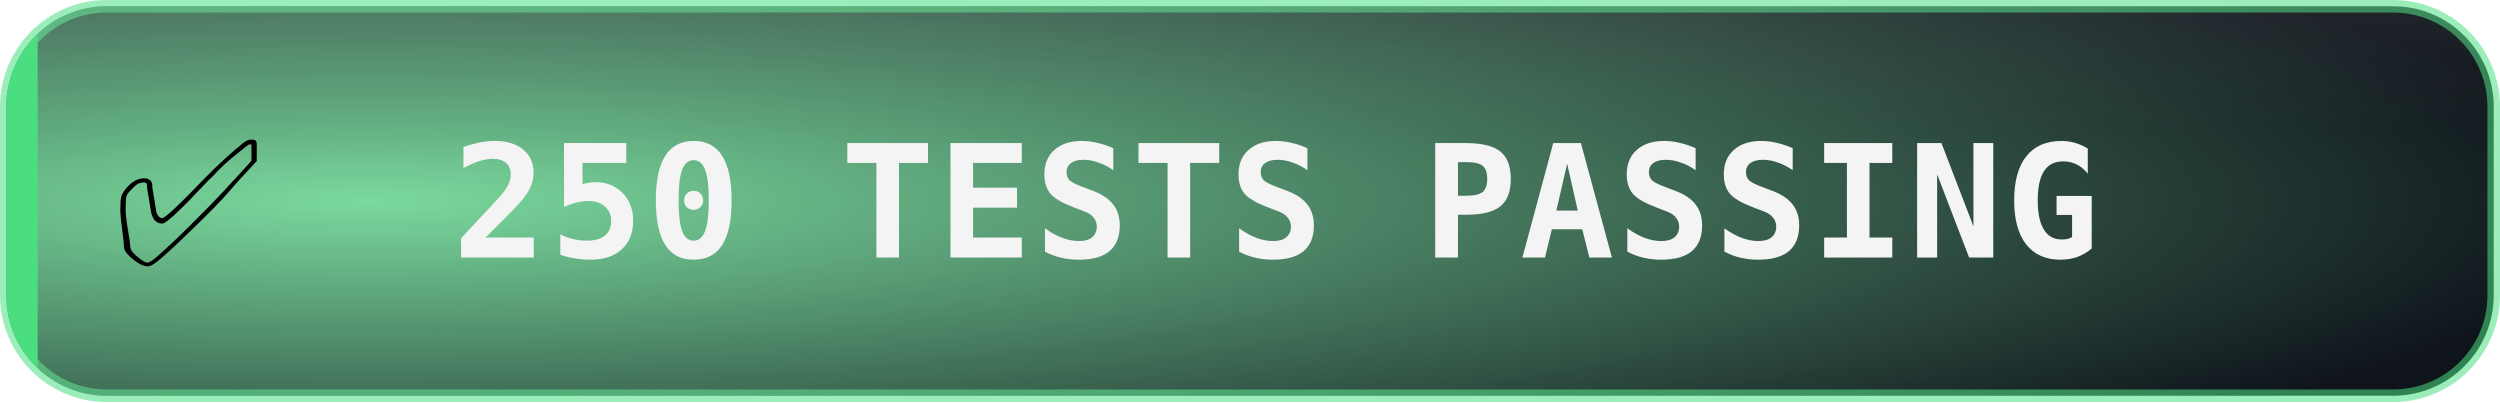
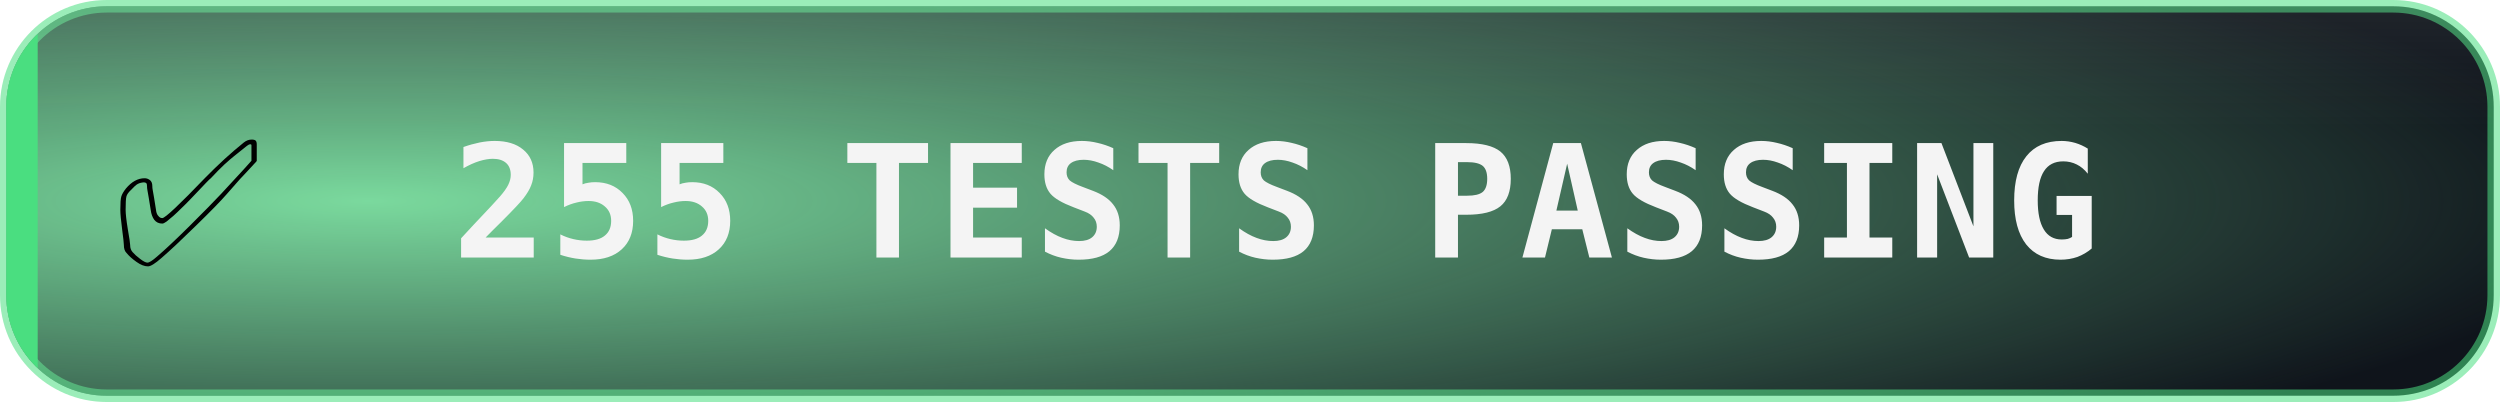
- <svg xmlns="http://www.w3.org/2000/svg" viewBox="0 0 199 32" width="199" height="32" role="img" aria-label="250 TESTS PASSING">
+ <svg xmlns="http://www.w3.org/2000/svg" viewBox="0 0 199 32" width="199" height="32" role="img" aria-label="255 TESTS PASSING">
  <defs>
    <linearGradient id="g" x1="0" y1="0" x2="0" y2="1">
      <stop offset="0" stop-color="#ffffff" stop-opacity="0.07" />
      <stop offset="0.6" stop-color="#ffffff" stop-opacity="0" />
    </linearGradient>
    <radialGradient id="h" cx="0.15" cy="0.5" r="0.9">
      <stop offset="0" stop-color="#86efac" stop-opacity="0.9" />
      <stop offset="1" stop-color="#86efac" stop-opacity="0" />
    </radialGradient>
    <clipPath id="c">
      <rect x="0.5" y="0.5" width="198" height="31" rx="8" />
    </clipPath>
  </defs>
  <rect x="0.5" y="0.5" width="198" height="31" rx="8" fill="#0f141b" stroke="#4ade80" stroke-opacity="0.55" stroke-width="1" />
  <g clip-path="url(#c)">
    <rect x="0" y="0" width="199" height="32" fill="url(#h)" />
    <rect x="0.5" y="0.5" width="198" height="16" fill="url(#g)" />
  </g>
  <rect x="0" y="0" width="3" height="32" fill="#4ade80" clip-path="url(#c)" />
  <text x="15" y="21" text-anchor="middle" font-size="14">✅</text>
-   <text x="36" y="20.5" font-family="'JetBrains Mono','Cascadia Code',ui-monospace,'SF Mono',Menlo,Consolas,monospace" font-size="12.5" font-weight="700" letter-spacing="0.2" fill="#f4f4f4">250 TESTS PASSING</text>
+   <text x="36" y="20.5" font-family="'JetBrains Mono','Cascadia Code',ui-monospace,'SF Mono',Menlo,Consolas,monospace" font-size="12.5" font-weight="700" letter-spacing="0.2" fill="#f4f4f4">255 TESTS PASSING</text>
</svg>
